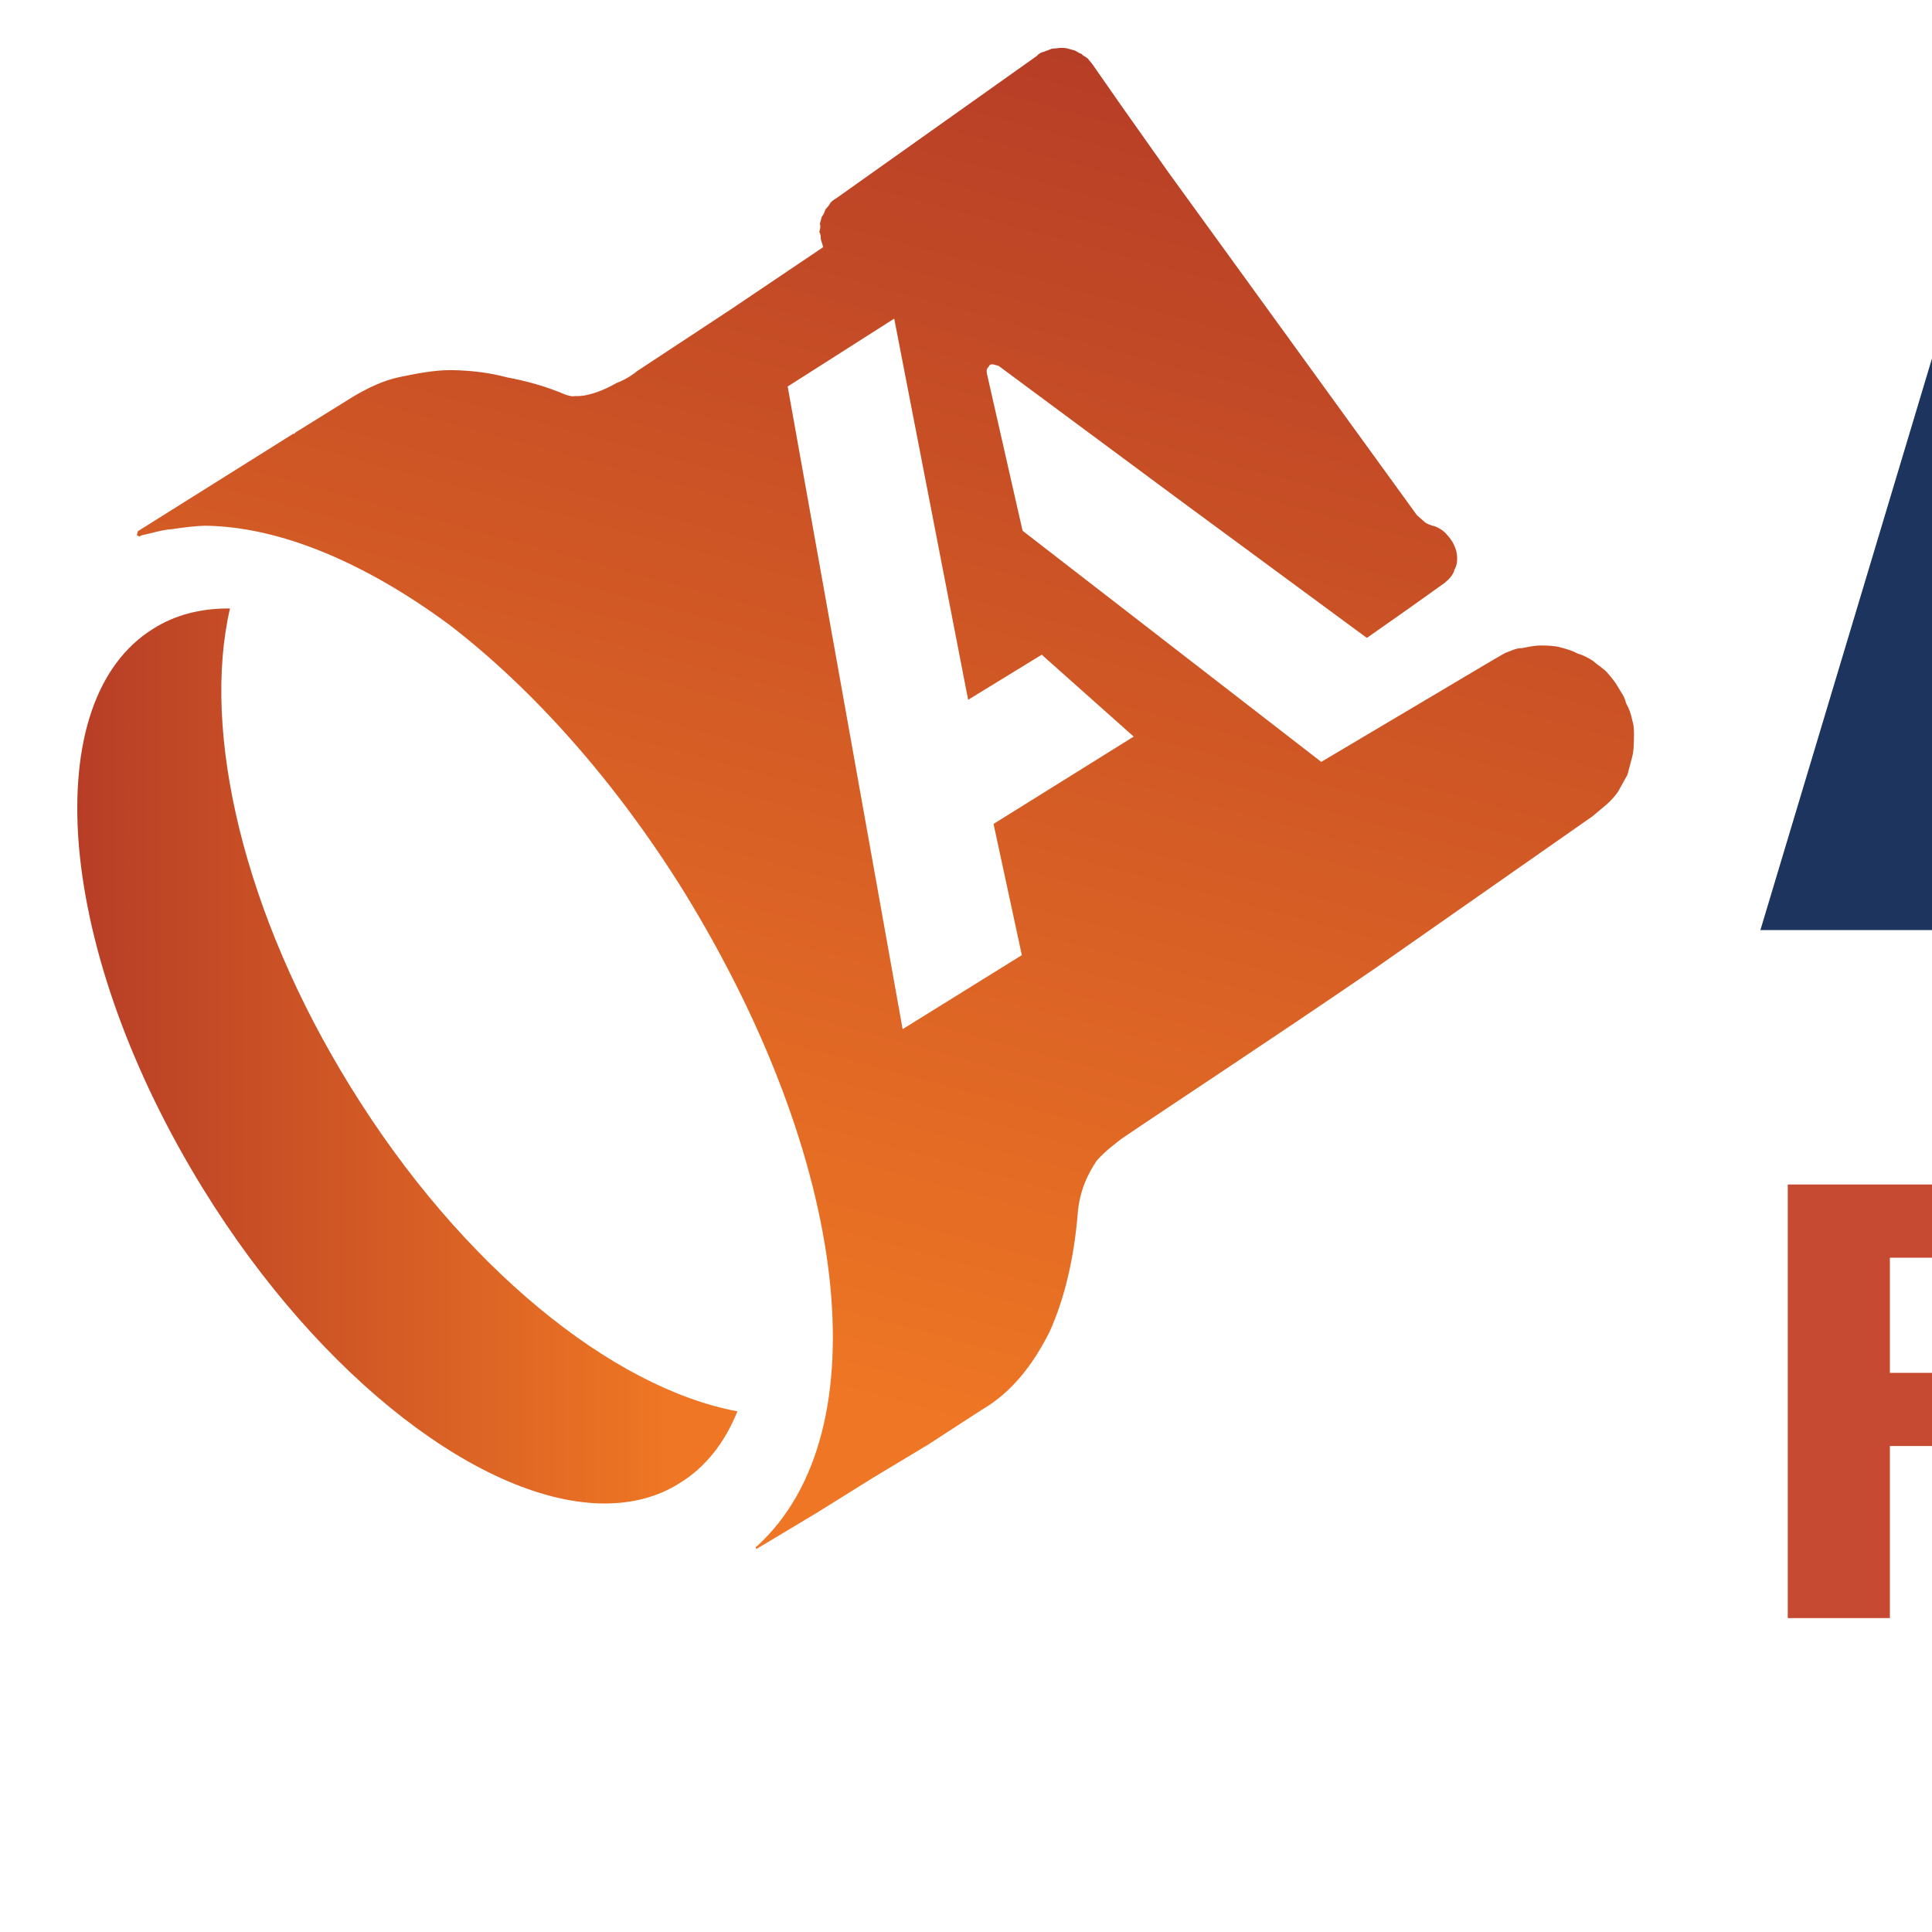
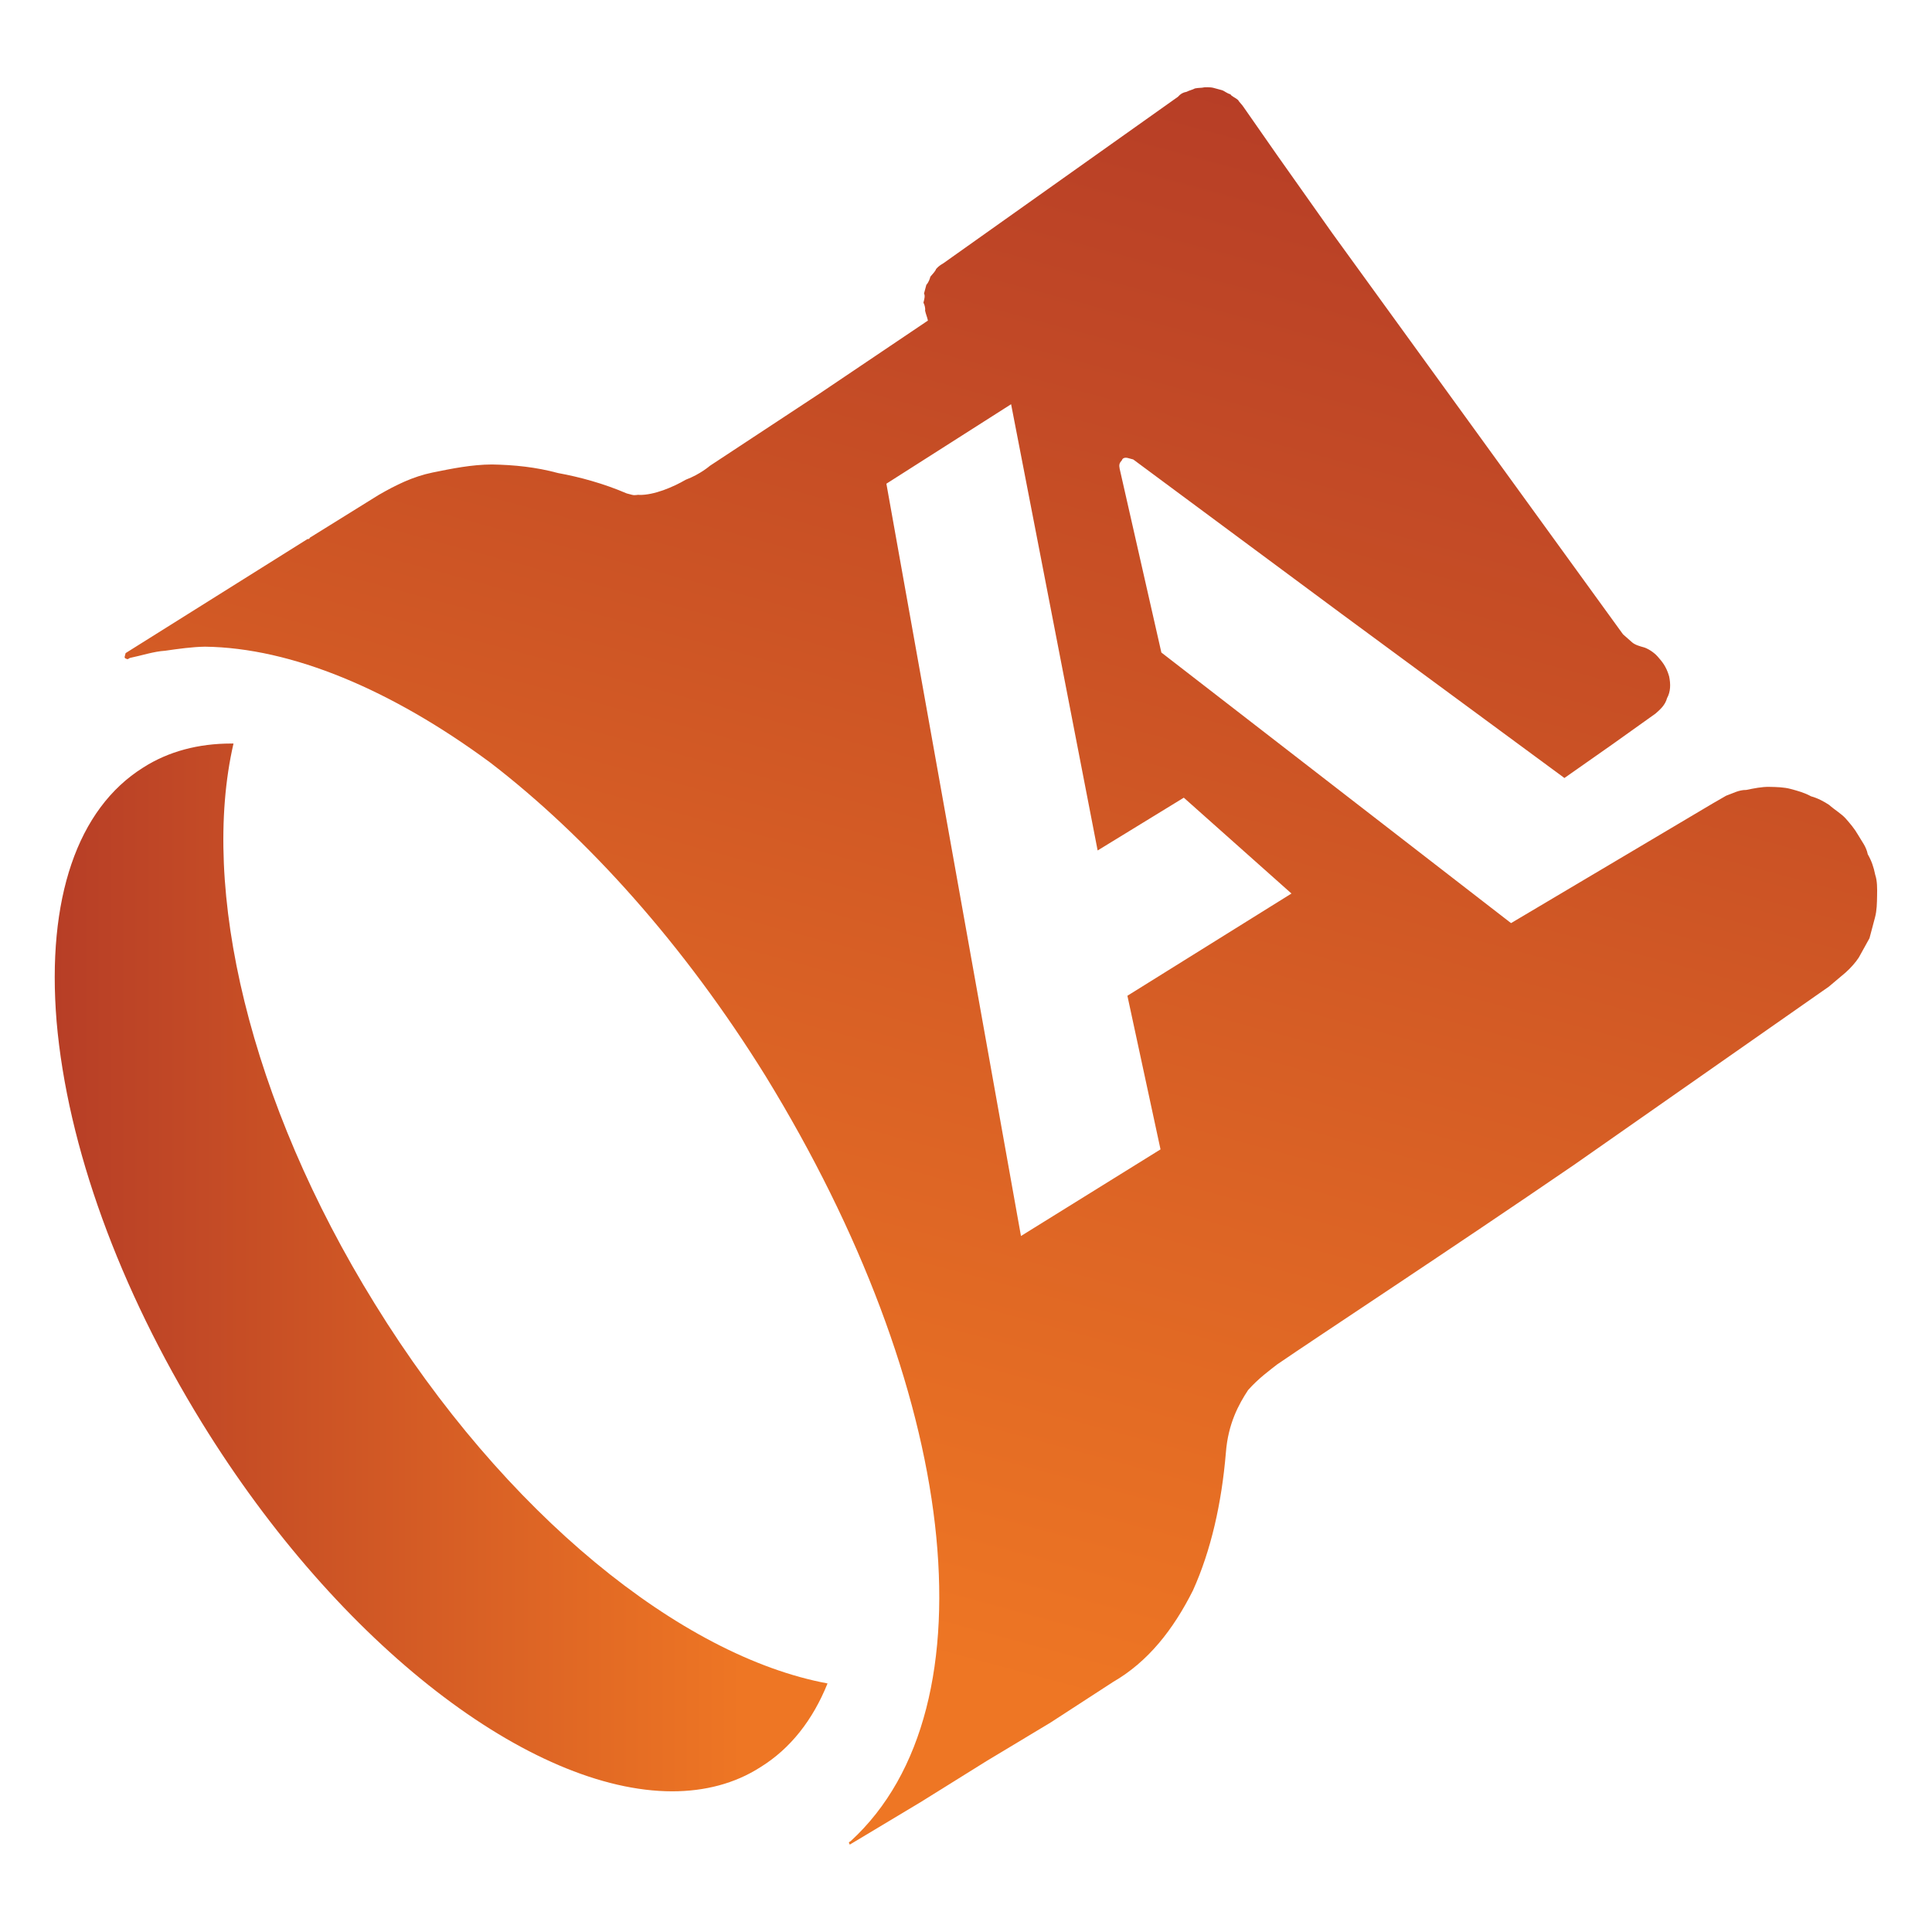
- <svg xmlns="http://www.w3.org/2000/svg" width="64" height="64" viewBox="0 0 46 50" fill="none">
-   <g id="Logo Elements">
+ <svg xmlns="http://www.w3.org/2000/svg" width="64" height="64" viewBox="-1.21 -0.69 42.71 42.71" fill="none">
+   <clipPath id="favclip">
+     <rect x="-1.21" y="-0.69" width="42.71" height="42.71" />
+   </clipPath>
+   <g id="Logo Elements" clip-path="url(#favclip)">
    <path id="Vector" d="M3.9 15.747C3.183 15.747 2.517 15.918 1.954 16.279C0.502 17.188 -0.181 19.178 0.041 21.889C0.28 24.652 1.424 27.792 3.252 30.76C6.308 35.719 10.543 38.91 13.651 38.91C14.369 38.91 15.035 38.739 15.598 38.378C16.264 37.967 16.759 37.332 17.084 36.525C13.856 35.925 9.946 32.785 7.077 28.135C4.293 23.64 3.217 18.938 3.952 15.747H3.9Z" fill="url(#paint0_linear_74_3)" />
    <g id="Union">
      <path d="M85.411 6.692C86.568 6.692 87.609 6.861 88.535 7.2C89.461 7.537 90.334 8.056 91.155 8.753L89.008 11.734C87.957 10.931 86.894 10.53 85.821 10.53C84.706 10.53 83.864 10.941 83.295 11.766C82.728 12.59 82.443 13.923 82.443 15.762C82.443 17.538 82.728 18.795 83.295 19.535C83.864 20.276 84.685 20.646 85.757 20.646C86.326 20.646 86.841 20.555 87.305 20.376C87.767 20.196 88.325 19.905 88.977 19.503L91.155 22.612C89.492 23.944 87.608 24.609 85.505 24.609C83.8 24.609 82.328 24.245 81.086 23.515C79.845 22.786 78.887 21.761 78.213 20.439C77.541 19.118 77.204 17.569 77.204 15.793C77.204 14.017 77.541 12.442 78.213 11.068C78.887 9.694 79.845 8.622 81.086 7.849C82.328 7.078 83.769 6.692 85.411 6.692Z" fill="#1C345E" />
      <path d="M98.729 18.679C98.729 19.503 98.862 20.08 99.124 20.408C99.387 20.735 99.792 20.899 100.339 20.899C101.392 20.899 102.296 20.244 103.054 18.933V7.231H108.041V24.07H103.717L103.495 21.946C102.275 23.722 100.581 24.609 98.414 24.609C96.878 24.609 95.715 24.145 94.927 23.214C94.138 22.285 93.743 20.984 93.743 19.314V7.231H98.729V18.679Z" fill="#1C345E" />
      <path d="M117.414 19.599C117.414 20.297 117.698 20.646 118.266 20.646C118.561 20.646 118.835 20.593 119.087 20.487L120.066 24.038C119.161 24.419 118.151 24.609 117.035 24.609C115.584 24.609 114.453 24.192 113.643 23.357C112.833 22.523 112.428 21.333 112.428 19.789V0.54L117.414 0V19.599Z" fill="#1C345E" />
      <path d="M127.42 18.679C127.42 19.503 127.553 20.08 127.815 20.408C128.078 20.735 128.483 20.899 129.03 20.899C130.083 20.899 130.987 20.244 131.745 18.933V7.231H136.732V24.07H132.408L132.186 21.946C130.966 23.722 129.272 24.609 127.105 24.609C125.569 24.609 124.406 24.145 123.618 23.214C122.829 22.285 122.434 20.984 122.434 19.314V7.231H127.42V18.679Z" fill="#1C345E" />
      <path d="M147.179 6.692C148.378 6.692 149.504 6.872 150.556 7.231C151.608 7.59 152.534 8.098 153.334 8.753L151.504 11.575C150.136 10.709 148.758 10.275 147.368 10.275C146.716 10.275 146.217 10.386 145.869 10.608C145.522 10.83 145.349 11.142 145.349 11.543C145.349 11.861 145.427 12.12 145.585 12.321C145.742 12.521 146.064 12.729 146.547 12.939C147.032 13.151 147.778 13.404 148.789 13.7C150.535 14.208 151.834 14.868 152.686 15.682C153.539 16.497 153.965 17.622 153.965 19.06C153.965 20.201 153.639 21.19 152.986 22.026C152.334 22.86 151.44 23.499 150.304 23.944C149.168 24.388 147.904 24.609 146.516 24.609C145.106 24.609 143.797 24.388 142.587 23.944C141.377 23.499 140.351 22.887 139.509 22.105L141.94 19.377C143.349 20.477 144.832 21.025 146.389 21.025C147.147 21.025 147.742 20.889 148.173 20.614C148.605 20.339 148.82 19.947 148.82 19.441C148.82 19.039 148.736 18.722 148.568 18.489C148.399 18.256 148.073 18.039 147.59 17.839C147.106 17.638 146.337 17.39 145.285 17.094C143.623 16.607 142.382 15.931 141.561 15.064C140.741 14.198 140.33 13.119 140.33 11.829C140.33 10.857 140.609 9.985 141.166 9.213C141.724 8.442 142.523 7.828 143.565 7.374C144.606 6.919 145.811 6.692 147.179 6.692Z" fill="#1C345E" />
      <path fill-rule="evenodd" clip-rule="evenodd" d="M63.033 24.07H57.541L56.405 19.346H50.029L48.925 24.07H43.559L50.156 2.093H56.436L63.033 24.07ZM50.913 15.572H55.521L53.217 5.868L50.913 15.572Z" fill="#1C345E" />
      <path d="M74.27 6.755C74.88 6.755 75.439 6.83 75.944 6.977L75.155 11.829C74.523 11.681 74.019 11.608 73.64 11.608C72.651 11.608 71.899 11.951 71.382 12.638C70.868 13.326 70.462 14.356 70.167 15.73V24.07H65.181V7.231H69.536L69.947 10.497C70.325 9.335 70.898 8.42 71.666 7.754C72.435 7.088 73.303 6.755 74.27 6.755Z" fill="#1C345E" />
    </g>
    <g id="Union_2">
      <path fill-rule="evenodd" clip-rule="evenodd" d="M141.894 33.78C141.335 34.006 140.514 34.119 139.429 34.119C139.988 34.358 140.395 34.649 140.654 34.995C140.911 35.34 141.041 35.787 141.041 36.338C141.041 36.888 140.895 37.383 140.604 37.82C140.315 38.257 139.898 38.599 139.356 38.848C138.814 39.096 138.177 39.221 137.447 39.221C137.103 39.221 136.775 39.188 136.464 39.123C136.377 39.166 136.31 39.234 136.261 39.325C136.213 39.417 136.189 39.512 136.189 39.609C136.189 39.771 136.251 39.898 136.375 39.99C136.499 40.081 136.749 40.127 137.124 40.127H138.413C139.069 40.127 139.644 40.235 140.138 40.451C140.632 40.667 141.013 40.964 141.283 41.342C141.551 41.72 141.685 42.146 141.685 42.621C141.685 43.517 141.301 44.215 140.532 44.717C139.765 45.219 138.655 45.47 137.205 45.47C136.163 45.47 135.341 45.36 134.739 45.139C134.138 44.917 133.716 44.607 133.474 44.208C133.233 43.808 133.111 43.306 133.111 42.702H135.4C135.4 42.961 135.451 43.166 135.552 43.317C135.655 43.467 135.841 43.581 136.109 43.656C136.377 43.732 136.764 43.77 137.269 43.77C137.967 43.77 138.452 43.687 138.72 43.519C138.988 43.352 139.122 43.112 139.122 42.799C139.122 42.54 139.02 42.335 138.816 42.184C138.612 42.033 138.307 41.957 137.898 41.957H136.657C135.776 41.957 135.118 41.797 134.683 41.479C134.248 41.16 134.03 40.753 134.03 40.257C134.03 39.944 134.121 39.639 134.304 39.342C134.486 39.045 134.734 38.799 135.046 38.605C134.508 38.314 134.119 37.971 133.877 37.577C133.635 37.183 133.514 36.705 133.514 36.143C133.515 35.183 133.859 34.419 134.546 33.853C135.233 33.286 136.141 33.003 137.269 33.003C138.129 33.024 138.857 32.938 139.453 32.744C140.05 32.55 140.665 32.263 141.298 31.885L141.894 33.78ZM137.334 34.687C136.937 34.687 136.622 34.813 136.391 35.067C136.16 35.321 136.044 35.67 136.044 36.111C136.044 36.576 136.16 36.935 136.391 37.189C136.622 37.443 136.937 37.569 137.334 37.569C137.753 37.569 138.073 37.444 138.293 37.196C138.513 36.949 138.623 36.575 138.623 36.08C138.623 35.151 138.193 34.687 137.334 34.687Z" fill="#C64932" />
      <path d="M54.774 39.123C54.775 39.544 54.842 39.838 54.976 40.005C55.11 40.172 55.317 40.257 55.596 40.257C56.134 40.257 56.596 39.922 56.982 39.253V33.279H59.529V41.876H57.32L57.208 40.791C56.585 41.698 55.721 42.151 54.614 42.151C53.83 42.151 53.236 41.913 52.832 41.439C52.43 40.964 52.228 40.299 52.228 39.447V33.279H54.774V39.123Z" fill="#C64932" />
      <path fill-rule="evenodd" clip-rule="evenodd" d="M78.981 29.861V41.876H76.725L76.595 40.872C75.994 41.724 75.183 42.151 74.162 42.151C73.099 42.151 72.291 41.741 71.738 40.92C71.185 40.1 70.907 38.977 70.907 37.553C70.907 36.678 71.052 35.895 71.342 35.205C71.633 34.514 72.043 33.974 72.575 33.585C73.107 33.197 73.717 33.003 74.404 33.003C75.221 33.003 75.898 33.273 76.435 33.813V29.587L78.981 29.861ZM75.097 34.864C74.624 34.864 74.248 35.086 73.969 35.529C73.69 35.971 73.55 36.651 73.55 37.569C73.55 38.572 73.671 39.274 73.912 39.673C74.154 40.073 74.501 40.273 74.952 40.273C75.543 40.273 76.038 39.949 76.435 39.301V35.594C76.231 35.346 76.024 35.162 75.814 35.043C75.605 34.925 75.365 34.864 75.097 34.864Z" fill="#C64932" />
      <path d="M84.235 33.003C84.847 33.003 85.422 33.095 85.959 33.279C86.496 33.462 86.969 33.72 87.377 34.056L86.442 35.496C85.744 35.053 85.04 34.832 84.331 34.832C83.998 34.832 83.743 34.889 83.566 35.002C83.389 35.115 83.299 35.275 83.299 35.48C83.299 35.642 83.34 35.774 83.421 35.877C83.501 35.979 83.665 36.084 83.912 36.193C84.159 36.3 84.54 36.429 85.056 36.581C85.948 36.84 86.611 37.178 87.046 37.593C87.482 38.009 87.699 38.584 87.699 39.318C87.699 39.9 87.533 40.405 87.2 40.832C86.866 41.258 86.409 41.585 85.83 41.811C85.249 42.038 84.605 42.151 83.896 42.151C83.177 42.151 82.507 42.038 81.89 41.811C81.272 41.585 80.749 41.272 80.319 40.872L81.559 39.479C82.279 40.041 83.036 40.321 83.831 40.321C84.218 40.321 84.522 40.252 84.742 40.111C84.963 39.971 85.072 39.771 85.072 39.512C85.072 39.307 85.029 39.145 84.944 39.027C84.858 38.908 84.691 38.797 84.444 38.694C84.196 38.592 83.805 38.464 83.267 38.314C82.418 38.065 81.785 37.72 81.365 37.277C80.946 36.835 80.738 36.284 80.738 35.626C80.738 35.129 80.88 34.684 81.165 34.289C81.449 33.896 81.857 33.584 82.389 33.351C82.92 33.119 83.536 33.003 84.235 33.003Z" fill="#C64932" />
      <path fill-rule="evenodd" clip-rule="evenodd" d="M109.584 33.003C110.808 33.003 111.705 33.257 112.274 33.764C112.843 34.271 113.128 35.032 113.128 36.047V39.383C113.128 39.706 113.174 39.944 113.265 40.095C113.356 40.245 113.504 40.36 113.709 40.434L113.177 42.102C112.651 42.06 112.22 41.944 111.887 41.755C111.555 41.566 111.297 41.266 111.114 40.855C110.556 41.719 109.696 42.151 108.536 42.151C107.687 42.151 107.01 41.902 106.505 41.406C106.001 40.909 105.748 40.262 105.748 39.464C105.748 38.525 106.091 37.806 106.779 37.309C107.466 36.813 108.46 36.565 109.761 36.565H110.631V36.193C110.63 35.685 110.523 35.337 110.308 35.148C110.093 34.959 109.717 34.864 109.18 34.864C108.901 34.864 108.562 34.904 108.164 34.986C107.768 35.067 107.359 35.177 106.94 35.318L106.36 33.634C106.898 33.429 107.448 33.273 108.012 33.164C108.576 33.057 109.1 33.003 109.584 33.003ZM110.003 37.974C109.422 37.974 108.99 38.076 108.705 38.282C108.42 38.486 108.278 38.805 108.278 39.237C108.278 39.583 108.366 39.849 108.544 40.038C108.721 40.227 108.966 40.321 109.277 40.321C109.857 40.321 110.308 40.046 110.631 39.496V37.974H110.003Z" fill="#C64932" />
      <path fill-rule="evenodd" clip-rule="evenodd" d="M128.198 33.003C129.423 33.003 130.32 33.257 130.889 33.764C131.459 34.271 131.743 35.032 131.743 36.047V39.383C131.743 39.706 131.789 39.944 131.88 40.095C131.971 40.245 132.119 40.36 132.324 40.434L131.792 42.102C131.265 42.06 130.835 41.944 130.502 41.755C130.169 41.566 129.912 41.266 129.728 40.855C129.17 41.719 128.311 42.151 127.15 42.151C126.302 42.151 125.624 41.902 125.12 41.406C124.615 40.91 124.362 40.262 124.362 39.464C124.362 38.525 124.706 37.806 125.393 37.309C126.081 36.813 127.075 36.565 128.375 36.565H129.246V36.193C129.246 35.685 129.138 35.337 128.922 35.148C128.708 34.959 128.332 34.864 127.796 34.864C127.516 34.864 127.178 34.904 126.78 34.986C126.383 35.067 125.974 35.177 125.555 35.318L124.975 33.634C125.512 33.429 126.062 33.273 126.626 33.164C127.19 33.057 127.714 33.003 128.198 33.003ZM128.617 37.974C128.037 37.974 127.605 38.076 127.32 38.282C127.035 38.486 126.893 38.805 126.893 39.237C126.893 39.583 126.981 39.849 127.158 40.038C127.336 40.227 127.58 40.321 127.891 40.321C128.472 40.321 128.922 40.046 129.246 39.496V37.974H128.617Z" fill="#C64932" />
      <path fill-rule="evenodd" clip-rule="evenodd" d="M146.408 33.003C147.643 33.003 148.611 33.392 149.309 34.169C150.007 34.947 150.357 36.026 150.357 37.407C150.357 37.763 150.34 38.071 150.308 38.33H145.007C145.093 39.053 145.296 39.561 145.618 39.852C145.941 40.143 146.387 40.289 146.956 40.289C147.3 40.289 147.633 40.227 147.956 40.103C148.278 39.979 148.627 39.787 149.003 39.528L150.05 40.953C149.052 41.752 147.939 42.151 146.714 42.151C145.329 42.151 144.265 41.741 143.524 40.92C142.782 40.1 142.412 38.998 142.412 37.617C142.412 36.743 142.568 35.958 142.879 35.262C143.191 34.565 143.647 34.014 144.249 33.61C144.851 33.205 145.57 33.003 146.408 33.003ZM146.474 34.703C146.033 34.703 145.691 34.865 145.45 35.188C145.209 35.513 145.061 36.047 145.007 36.792H147.859V36.678C147.838 35.361 147.375 34.703 146.474 34.703Z" fill="#C64932" />
      <path fill-rule="evenodd" clip-rule="evenodd" d="M169.434 33.003C170.67 33.003 171.637 33.392 172.335 34.169C173.033 34.947 173.383 36.026 173.383 37.407C173.383 37.763 173.366 38.071 173.335 38.33H168.032C168.119 39.053 168.323 39.561 168.646 39.852C168.968 40.143 169.413 40.289 169.983 40.289C170.327 40.289 170.659 40.227 170.982 40.103C171.304 39.979 171.654 39.787 172.03 39.528L173.076 40.953C172.077 41.752 170.965 42.151 169.741 42.151C168.355 42.151 167.291 41.741 166.549 40.92C165.808 40.1 165.438 38.998 165.438 37.617C165.438 36.743 165.594 35.958 165.905 35.262C166.216 34.565 166.674 34.014 167.275 33.61C167.876 33.205 168.596 33.003 169.434 33.003ZM169.499 34.703C169.059 34.703 168.718 34.865 168.476 35.188C168.234 35.513 168.086 36.047 168.032 36.792H170.885V36.678C170.863 35.361 170.401 34.703 169.499 34.703Z" fill="#C64932" />
      <path d="M187.422 33.279H189.387L189.113 35.059H187.422V39.01C187.422 39.409 187.485 39.696 187.615 39.868C187.744 40.041 187.948 40.127 188.226 40.127C188.517 40.127 188.823 40.035 189.145 39.852L190 41.471C189.687 41.687 189.325 41.854 188.912 41.973C188.498 42.092 188.087 42.151 187.679 42.151C185.81 42.14 184.875 41.104 184.875 39.042V35.059H183.666V33.279H184.875V31.416L187.422 31.125V33.279Z" fill="#C64932" />
      <path d="M50.649 32.549H46.91V35.529H50.166V37.422H46.91V41.876H44.267V30.655H50.923L50.649 32.549Z" fill="#C64932" />
      <path d="M66.78 33.003C67.521 33.003 68.102 33.229 68.521 33.682C68.939 34.136 69.149 34.773 69.149 35.594V41.876H66.603V36.031C66.603 35.599 66.537 35.299 66.401 35.132C66.267 34.965 66.067 34.881 65.798 34.881C65.282 34.881 64.788 35.253 64.315 35.998V41.876H61.769V33.279H63.993L64.17 34.298C64.535 33.867 64.93 33.542 65.355 33.327C65.778 33.111 66.254 33.003 66.78 33.003Z" fill="#C64932" />
      <path d="M98.689 38.265L100.252 30.655H103.603L104.442 41.876H101.848L101.654 37.488C101.6 36.441 101.573 35.507 101.573 34.687C101.573 34.061 101.589 33.467 101.621 32.905L99.897 40.694H97.4L95.563 32.905C95.627 33.845 95.659 34.73 95.659 35.561C95.659 36.187 95.643 36.84 95.611 37.52L95.417 41.876H92.838L93.677 30.655H97.013L98.689 38.265Z" fill="#C64932" />
      <path d="M120.413 33.003C121.154 33.003 121.735 33.229 122.154 33.682C122.573 34.136 122.783 34.773 122.783 35.594V41.876H120.236V36.031C120.236 35.599 120.169 35.299 120.035 35.132C119.901 34.965 119.699 34.881 119.431 34.881C118.915 34.881 118.42 35.253 117.948 35.998V41.876H115.401V33.279H117.625L117.802 34.298C118.168 33.867 118.563 33.542 118.987 33.327C119.411 33.111 119.887 33.003 120.413 33.003Z" fill="#C64932" />
      <path d="M161.507 33.003C162.184 33.003 162.727 33.232 163.135 33.691C163.543 34.15 163.747 34.784 163.747 35.594V41.876H161.201V36.031C161.201 35.264 160.959 34.881 160.475 34.881C160.207 34.881 159.971 34.972 159.766 35.156C159.562 35.339 159.364 35.62 159.17 35.998V41.876H156.624V36.031C156.624 35.264 156.382 34.881 155.899 34.881C155.64 34.881 155.407 34.976 155.198 35.165C154.988 35.354 154.786 35.631 154.594 35.998V41.876H152.048V33.279H154.272L154.449 34.282C154.782 33.85 155.149 33.529 155.552 33.319C155.955 33.108 156.414 33.003 156.93 33.003C157.414 33.003 157.83 33.122 158.179 33.359C158.528 33.596 158.783 33.931 158.944 34.362C159.288 33.898 159.667 33.556 160.08 33.335C160.493 33.113 160.97 33.003 161.507 33.003Z" fill="#C64932" />
      <path d="M180.088 33.003C180.829 33.003 181.409 33.229 181.828 33.682C182.248 34.136 182.457 34.773 182.457 35.594V41.876H179.911V36.031C179.911 35.599 179.843 35.299 179.709 35.132C179.575 34.965 179.373 34.881 179.105 34.881C178.589 34.881 178.095 35.253 177.622 35.998V41.876H175.076V33.279H177.301L177.478 34.298C177.843 33.867 178.238 33.542 178.662 33.327C179.087 33.111 179.561 33.003 180.088 33.003Z" fill="#C64932" />
    </g>
    <path id="Vector_2" d="M25.418 1.24C25.331 1.258 25.293 1.247 25.206 1.265C25.158 1.293 25.072 1.311 25.023 1.339C24.937 1.356 24.889 1.384 24.83 1.45L19.639 5.134C19.591 5.162 19.543 5.19 19.484 5.256C19.474 5.295 19.415 5.361 19.357 5.427C19.347 5.465 19.326 5.542 19.268 5.608C19.258 5.646 19.237 5.723 19.217 5.799C19.245 5.848 19.224 5.924 19.204 6.001C19.232 6.049 19.25 6.136 19.24 6.175C19.258 6.261 19.285 6.31 19.303 6.397L16.913 8.007L14.484 9.607C14.484 9.607 14.27 9.795 13.952 9.914C13.662 10.082 13.248 10.257 12.922 10.251C12.884 10.241 12.836 10.269 12.759 10.248C12.721 10.238 12.683 10.228 12.645 10.218C12.131 9.997 11.597 9.853 11.129 9.768C10.633 9.634 10.155 9.587 9.667 9.578C9.217 9.58 8.785 9.668 8.352 9.756C7.92 9.845 7.544 10.03 7.157 10.254L5.639 11.197C5.639 11.197 5.629 11.236 5.59 11.225L1.567 13.748C1.567 13.748 1.557 13.786 1.547 13.824C1.536 13.863 1.575 13.873 1.613 13.883L1.661 13.855C1.92 13.802 2.19 13.711 2.439 13.696C2.737 13.653 3.034 13.611 3.322 13.606C5.237 13.631 7.444 14.555 9.63 16.17C11.769 17.813 13.915 20.197 15.717 23.102C17.827 26.542 19.113 30.006 19.459 33.01C19.804 36.015 19.219 38.522 17.596 40.011C17.548 40.039 17.548 40.039 17.576 40.088L19.132 39.155L20.602 38.239L22.014 37.39L23.397 36.492C24.171 36.045 24.728 35.334 25.163 34.467C25.559 33.59 25.796 32.547 25.89 31.424C25.939 30.781 26.175 30.353 26.381 30.04C26.616 29.775 26.867 29.597 27.022 29.474C27.923 28.856 30.845 26.939 33.594 25.056L39.22 21.121L39.589 20.81C39.696 20.716 39.813 20.584 39.881 20.479C39.96 20.336 40.039 20.194 40.118 20.051C40.159 19.898 40.199 19.745 40.24 19.592C40.281 19.439 40.283 19.275 40.286 19.112C40.289 18.949 40.291 18.785 40.245 18.65C40.21 18.476 40.164 18.341 40.08 18.195C40.045 18.022 39.95 17.914 39.867 17.769C39.783 17.623 39.689 17.516 39.595 17.408C39.501 17.301 39.358 17.221 39.226 17.104C39.122 17.035 38.979 16.955 38.827 16.914C38.684 16.835 38.532 16.793 38.379 16.752C38.227 16.711 38.064 16.708 37.901 16.705C37.738 16.702 37.565 16.738 37.392 16.773C37.23 16.77 37.085 16.854 36.95 16.9L36.66 17.067L32.194 19.717L24.464 13.735L23.542 9.673C23.524 9.586 23.534 9.548 23.593 9.482C23.603 9.443 23.651 9.415 23.727 9.436C23.766 9.446 23.804 9.456 23.842 9.467L28.452 12.884L33.374 16.509L34.43 15.768L35.389 15.084C35.496 14.99 35.602 14.896 35.643 14.743C35.722 14.6 35.725 14.437 35.689 14.263C35.626 14.041 35.531 13.934 35.437 13.826C35.343 13.719 35.201 13.639 35.125 13.619C35.048 13.598 34.934 13.567 34.868 13.508C34.802 13.45 34.736 13.391 34.669 13.332L28.24 4.462L27.022 2.739L26.282 1.678C26.254 1.63 26.188 1.571 26.16 1.522C26.094 1.463 26.018 1.443 25.99 1.394C25.913 1.374 25.847 1.315 25.809 1.305C25.733 1.284 25.657 1.263 25.618 1.253C25.542 1.232 25.418 1.24 25.418 1.24ZM18.385 10.003L21.142 8.246L23.055 18.111L24.96 16.944L27.34 19.063L23.713 21.323L24.445 24.719L21.36 26.634L18.385 10.003Z" fill="url(#paint1_linear_74_3)" />
  </g>
  <defs>
    <linearGradient id="paint0_linear_74_3" x1="0.007" y1="27.329" x2="17.084" y2="27.329" gradientUnits="userSpaceOnUse">
      <stop stop-color="#B73E26" />
      <stop offset="0.89" stop-color="#EE7624" />
      <stop offset="1" stop-color="#EE7624" />
    </linearGradient>
    <linearGradient id="paint1_linear_74_3" x1="25.045" y1="1.099" x2="14.73" y2="39.321" gradientUnits="userSpaceOnUse">
      <stop stop-color="#B73E26" />
      <stop offset="0.89" stop-color="#EE7624" />
      <stop offset="1" stop-color="#EE7624" />
    </linearGradient>
  </defs>
</svg>
